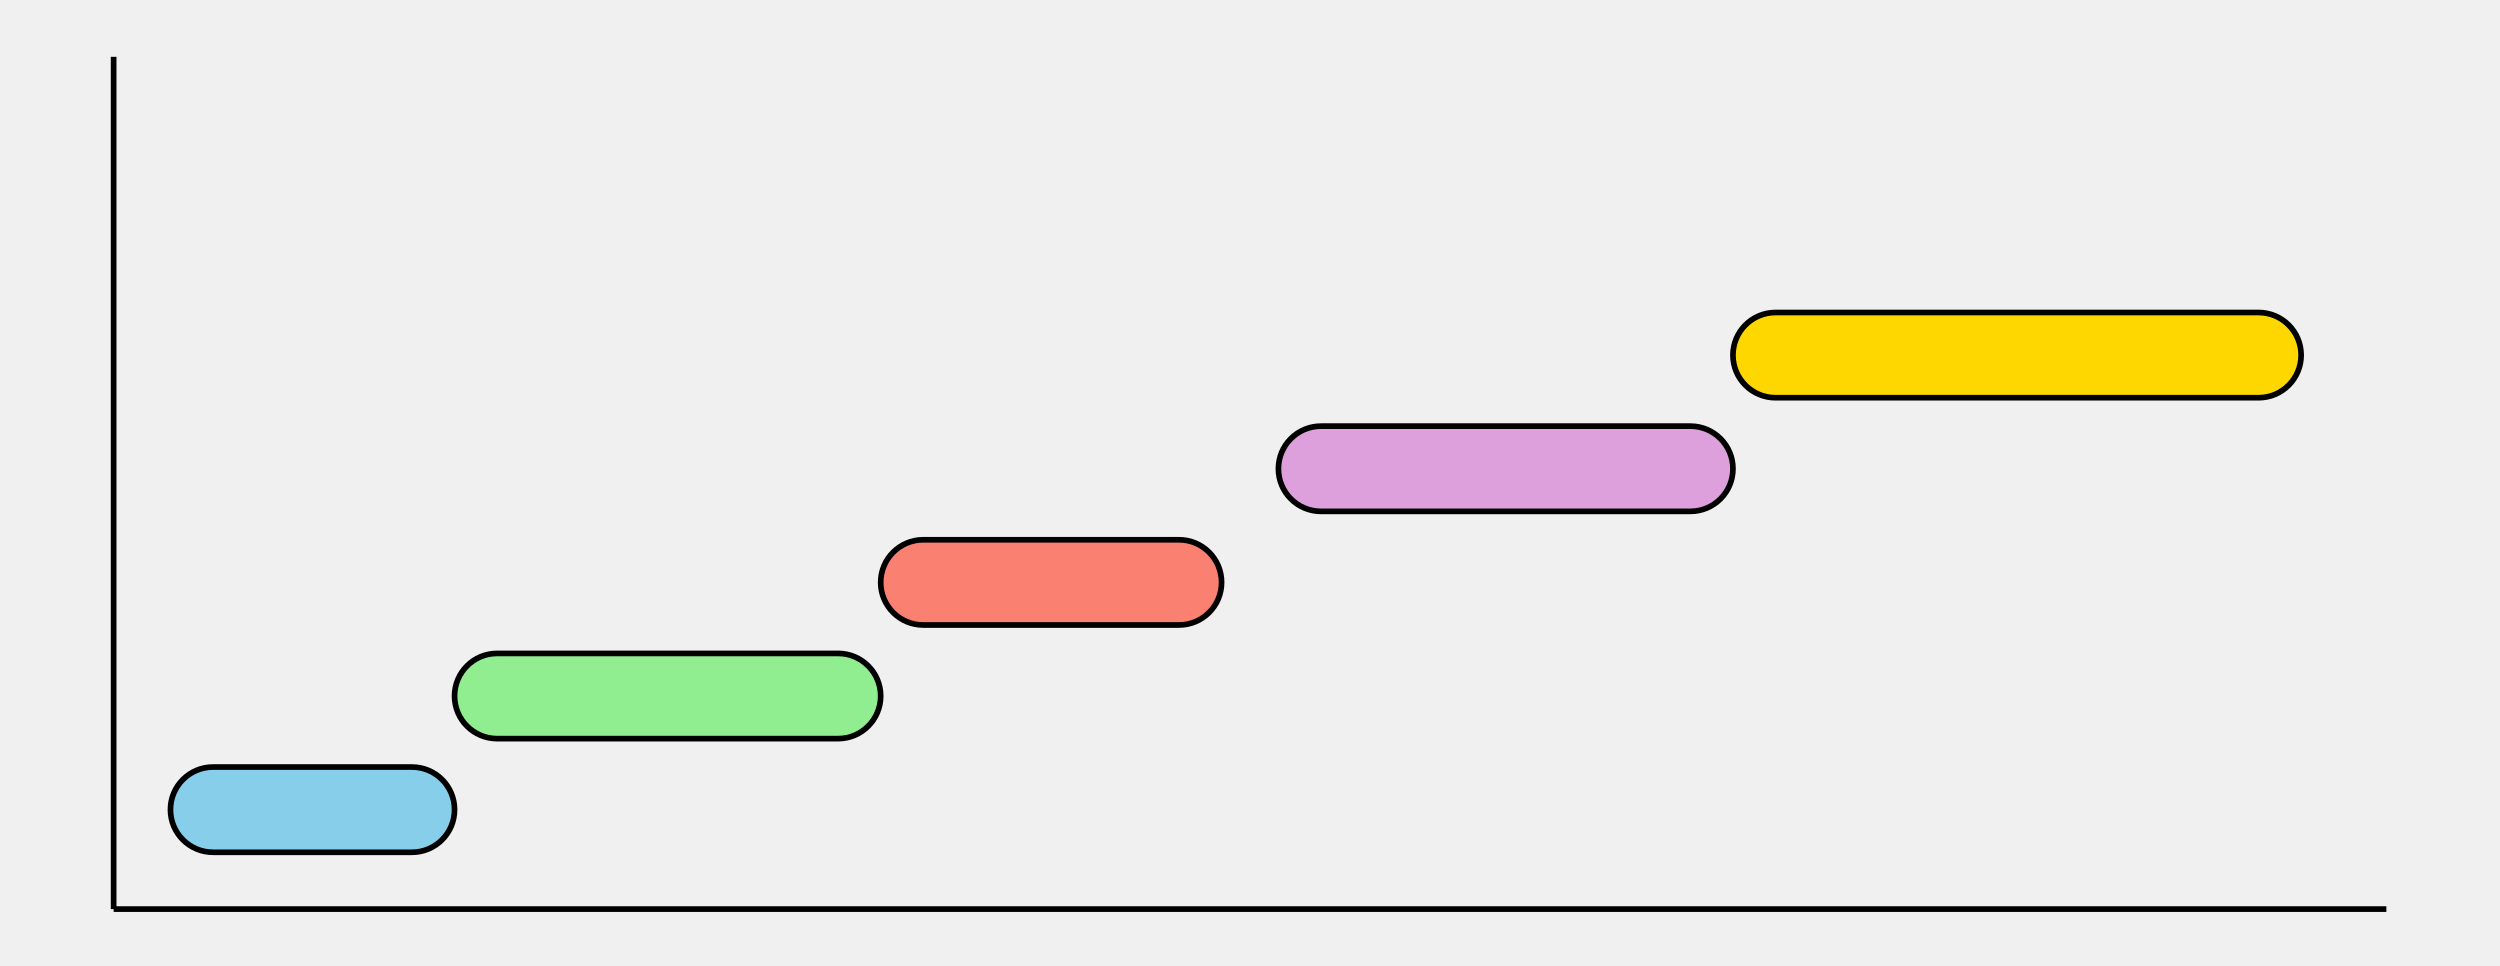
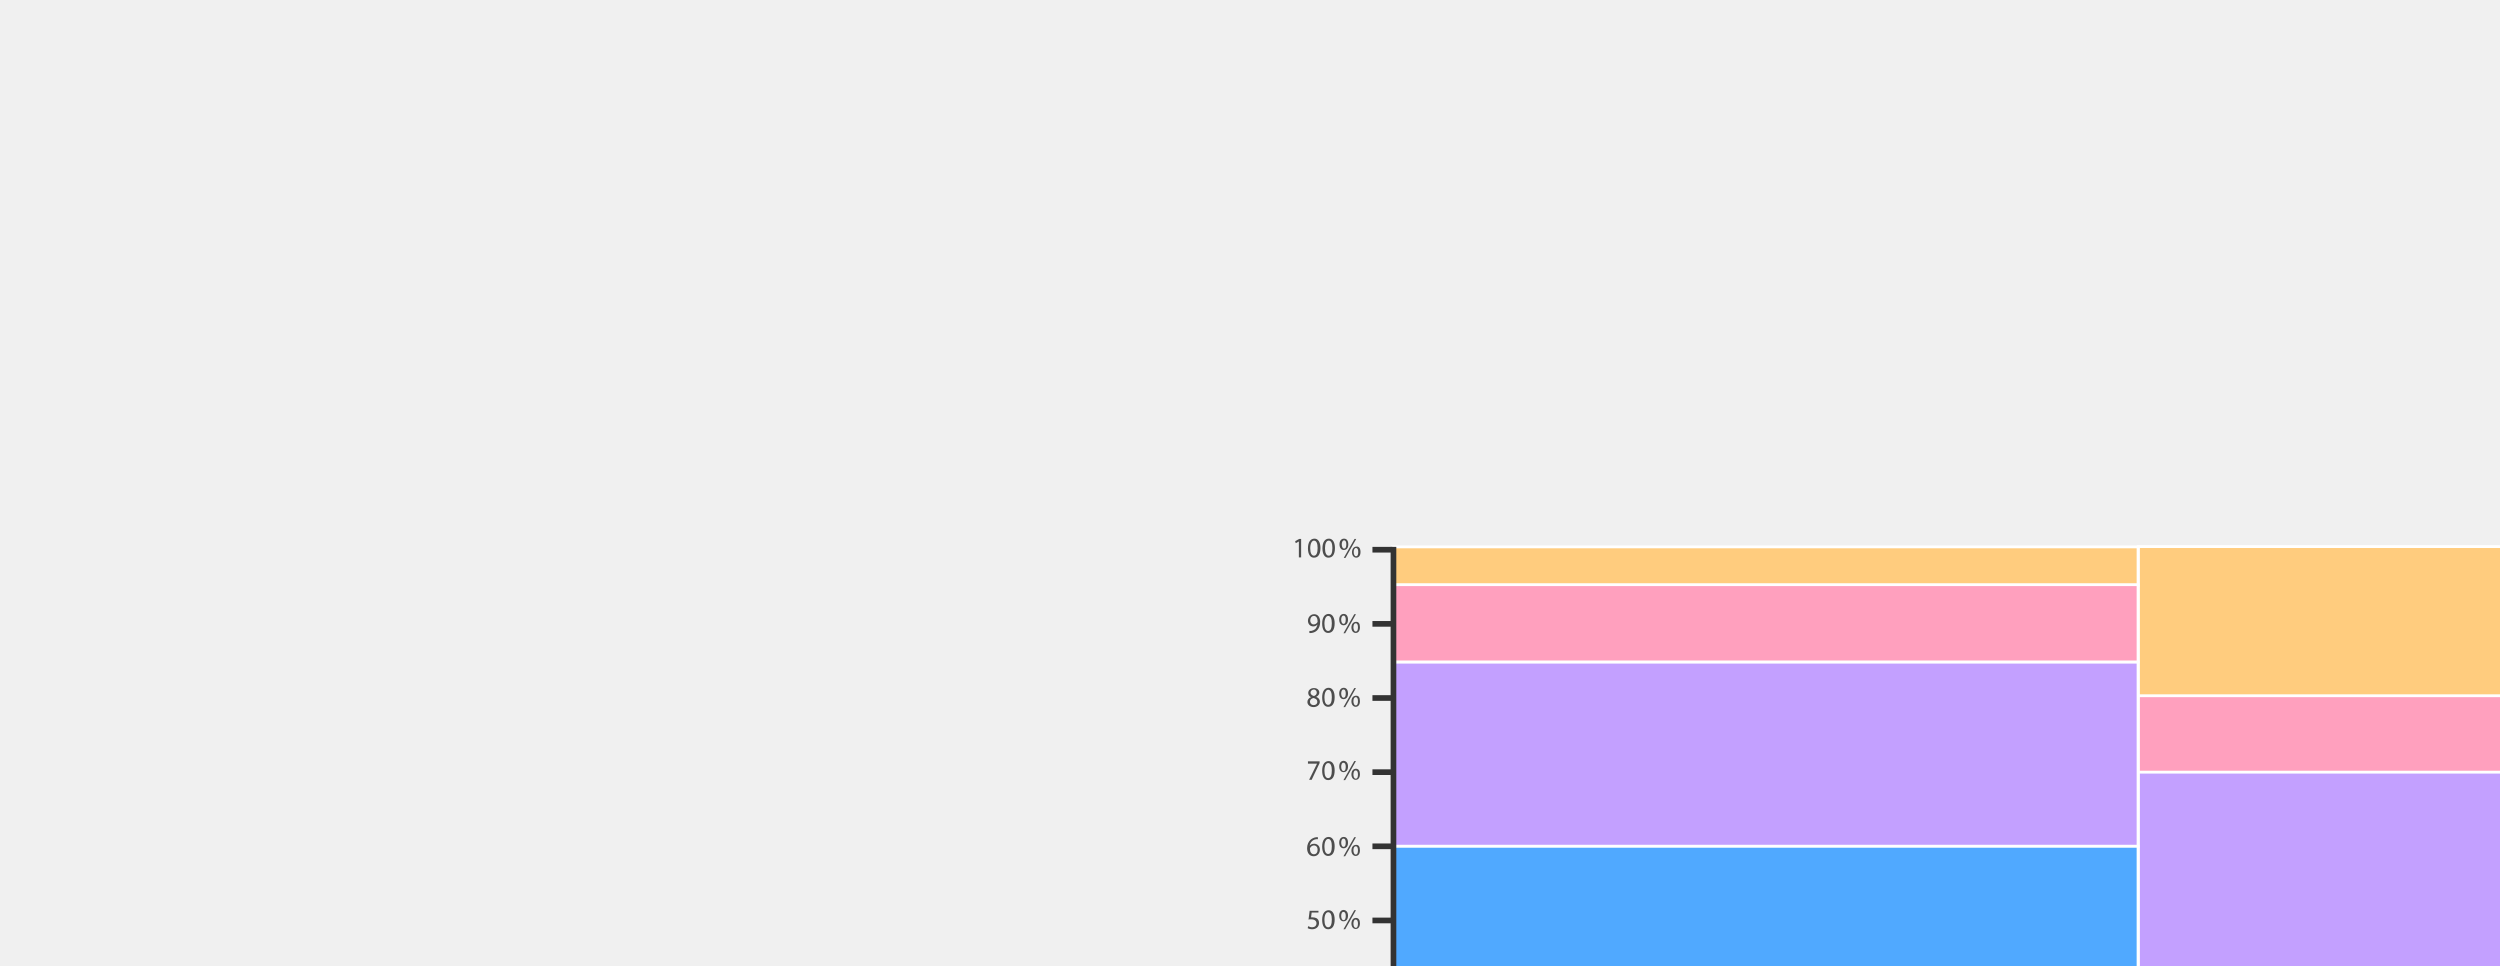
<svg xmlns="http://www.w3.org/2000/svg" width="880" height="340" viewBox="-440,-170,880,340" style="max-width: 100%; height: auto; font: 10px sans-serif;">
-   <line x1="-400" y1="150" x2="400" y2="150" stroke="black" stroke-width="2" id="line_1" />
-   <line x1="-400" y1="150" x2="-400" y2="-150" stroke="black" stroke-width="2" id="line" />
-   <rect x="-380" y="100" width="100" height="30" fill="skyblue" rx="15" ry="15" id="rect_9" />
-   <rect x="-280" y="60" width="150" height="30" fill="lightgreen" rx="15" ry="15" id="rect_8" />
-   <rect x="-130" y="20" width="120" height="30" fill="salmon" rx="15" ry="15" id="rect_7" />
-   <rect x="10" y="-20" width="160" height="30" fill="plum" rx="15" ry="15" id="rect_6" />
-   <rect x="170" y="-60" width="200" height="30" fill="gold" rx="15" ry="15" id="rect_5" />
-   <rect x="-380" y="100" width="100" height="30" fill="none" stroke="black" stroke-width="2" rx="15" ry="15" id="rect_4" />
-   <rect x="-280" y="60" width="150" height="30" fill="none" stroke="black" stroke-width="2" rx="15" ry="15" id="rect_3" />
-   <rect x="-130" y="20" width="120" height="30" fill="none" stroke="black" stroke-width="2" rx="15" ry="15" id="rect_2" />
-   <rect x="10" y="-20" width="160" height="30" fill="none" stroke="black" stroke-width="2" rx="15" ry="15" id="rect_1" />
-   <rect x="170" y="-60" width="200" height="30" fill="none" stroke="black" stroke-width="2" rx="15" ry="15" id="rect" />
+   <g id="Layer_2">
+     <rect x="509.6" y="22.5" width="131.3" height="53.3" style="fill:#FFCC7E;stroke:#FFFFFF;" />
+     <rect x="640.9" y="22.5" width="66.6" height="67.3" style="fill:#FFCC7E;stroke:#FFFFFF;" />
+     <rect x="312.7" y="49.6" width="196.9" height="52.5" style="fill:#FFA0BE;stroke:#FFFFFF;" />
+     <rect x="312.7" y="22.4" width="196.9" height="52.5" style="fill:#FFCC7E;stroke:#FFFFFF;" />
+     <rect x="640.9" y="154" width="66.6" height="78.3" style="fill:#C3A0FF;stroke:#FFFFFF;" />
+     <rect x="640.9" y="88.5" width="66.6" height="65.5" style="fill:#FFA0BE;stroke:#FFFFFF;" />
+     <rect x="50.1" y="22.5" width="262.5" height="13.6" style="fill:#FFCC7E;stroke:#FFFFFF;" />
+     <rect x="509.6" y="127.9" width="131.3" height="78.3" style="fill:#C3A0FF;stroke:#FFFFFF;" />
+     <rect x="509.6" y="75.7" width="131.3" height="52.2" style="fill:#FFA0BE;stroke:#FFFFFF;" />
+     <rect x="312.7" y="101.8" width="196.9" height="78.3" style="fill:#C3A0FF;stroke:#FFFFFF;" />
+     <rect x="50.1" y="63" width="262.5" height="64.9" style="fill:#C3A0FF;stroke:#FFFFFF;" />
+     <rect x="50.1" y="35.8" width="262.5" height="27.2" style="fill:#FFA0BE;stroke:#FFFFFF;" />
+     <rect x="640" y="232.3" width="67.5" height="52.2" style="fill:#50A9FF;stroke:#FFFFFF;" />
+     <rect x="312.7" y="180.1" width="196.9" height="104.4" style="fill:#50A9FF;stroke:#FFFFFF;" />
+     <rect x="509.6" y="206.2" width="131.3" height="78.3" style="fill:#50A9FF;stroke:#FFFFFF;" />
+     <rect x="50.1" y="127.9" width="262.5" height="156.6" style="fill:#50A9FF;stroke:#FFFFFF;" />
+   </g>
+   <g id="Layer_1">
+     <polyline points="707.5,284.5 50.5,284.5 50.5,22.5  " style="fill:none;stroke:#333333;stroke-width:2;" />
+     <line x1="50.1" y1="284.5" x2="50.1" y2="291.5" style="fill:none;stroke:#333333;stroke-width:2;" />
+     <line x1="50.1" y1="284.5" x2="43.1" y2="284.5" style="fill:none;stroke:#333333;stroke-width:2;" />
+     <line x1="50.1" y1="258.4" x2="43.1" y2="258.4" style="fill:none;stroke:#333333;stroke-width:2;" />
+     <line x1="50.1" y1="232.3" x2="43.1" y2="232.3" style="fill:none;stroke:#333333;stroke-width:2;" />
+     <line x1="50.1" y1="206.2" x2="43.1" y2="206.2" style="fill:none;stroke:#333333;stroke-width:2;" />
+     <line x1="50.1" y1="180.1" x2="43.1" y2="180.1" style="fill:none;stroke:#333333;stroke-width:2;" />
+     <line x1="50.1" y1="154" x2="43.1" y2="154" style="fill:none;stroke:#333333;stroke-width:2;" />
+     <line x1="50.1" y1="127.9" x2="43.1" y2="127.9" style="fill:none;stroke:#333333;stroke-width:2;" />
+     <line x1="50.1" y1="101.8" x2="43.1" y2="101.8" style="fill:none;stroke:#333333;stroke-width:2;" />
+     <line x1="50.1" y1="75.7" x2="43.1" y2="75.7" style="fill:none;stroke:#333333;stroke-width:2;" />
+     <line x1="50.1" y1="49.6" x2="43.1" y2="49.6" style="fill:none;stroke:#333333;stroke-width:2;" />
+     <line x1="50.1" y1="23.5" x2="43.1" y2="23.5" style="fill:none;stroke:#333333;stroke-width:2;" />
+     <line x1="115.8" y1="284.5" x2="115.8" y2="291.5" style="fill:none;stroke:#333333;stroke-width:2;" />
+     <line x1="181.4" y1="284.5" x2="181.4" y2="291.5" style="fill:none;stroke:#333333;stroke-width:2;" />
+     <line x1="247" y1="284.5" x2="247" y2="291.5" style="fill:none;stroke:#333333;stroke-width:2;" />
+     <line x1="312.7" y1="284.5" x2="312.7" y2="291.5" style="fill:none;stroke:#333333;stroke-width:2;" />
+     <line x1="378.3" y1="284.5" x2="378.3" y2="291.5" style="fill:none;stroke:#333333;stroke-width:2;" />
+     <line x1="444" y1="284.5" x2="444" y2="291.5" style="fill:none;stroke:#333333;stroke-width:2;" />
+     <line x1="509.6" y1="284.5" x2="509.6" y2="291.5" style="fill:none;stroke:#333333;stroke-width:2;" />
+     <line x1="575.2" y1="284.5" x2="575.2" y2="291.5" style="fill:none;stroke:#333333;stroke-width:2;" />
+     <line x1="640.9" y1="284.5" x2="640.9" y2="291.5" style="fill:none;stroke:#333333;stroke-width:2;" />
+     <line x1="706.5" y1="284.5" x2="706.5" y2="291.5" style="fill:none;stroke:#333333;stroke-width:2;" />
+     <g>
+       <path d="M47.9,298.7c0,2.2-0.8,3.4-2.3,3.4c-1.3,0-2.1-1.2-2.1-3.3c0-2.2,0.9-3.4,2.3-3.4    C47.1,295.4,47.9,296.6,47.9,298.7z M44.4,298.8c0,1.7,0.5,2.6,1.3,2.6c0.9,0,1.3-1,1.3-2.7c0-1.6-0.4-2.6-1.3-2.6    C44.9,296.1,44.4,297,44.4,298.8z" style="fill:#4D4D4D;" />
+       <path d="M52.6,297.3c0,1.4-0.7,2-1.6,2c-0.8,0-1.5-0.7-1.5-2c0-1.3,0.7-2,1.6-2C52,295.4,52.6,296.1,52.6,297.3z     M50.3,297.4c0,0.8,0.3,1.5,0.8,1.5c0.6,0,0.8-0.6,0.8-1.5c0-0.8-0.2-1.4-0.8-1.4C50.5,295.9,50.3,296.6,50.3,297.4z M51,302.1    l3.8-6.7h0.6l-3.8,6.7H51z M56.9,300c0,1.4-0.7,2-1.5,2c-0.8,0-1.5-0.7-1.5-1.9c0-1.3,0.7-2,1.6-2C56.3,298.1,56.9,298.8,56.9,300    z M54.5,300.1c0,0.8,0.3,1.5,0.8,1.5c0.6,0,0.8-0.6,0.8-1.5c0-0.8-0.2-1.4-0.8-1.4C54.8,298.6,54.5,299.3,54.5,300.1z" style="fill:#4D4D4D;" />
+     </g>
+     <g>
+       <path d="M30.7,284.7c0,2.2-0.8,3.4-2.3,3.4c-1.3,0-2.1-1.2-2.1-3.3c0-2.2,0.9-3.4,2.3-3.4    C29.9,281.4,30.7,282.6,30.7,284.7z M27.2,284.8c0,1.7,0.5,2.6,1.3,2.6c0.9,0,1.3-1,1.3-2.7c0-1.6-0.4-2.6-1.3-2.6    C27.8,282.1,27.2,283,27.2,284.8z" style="fill:#4D4D4D;" />
+       <path d="M35.5,283.3c0,1.4-0.7,2-1.6,2c-0.8,0-1.5-0.7-1.5-2c0-1.3,0.7-2,1.6-2C34.9,281.4,35.5,282.1,35.5,283.3z     M33.1,283.4c0,0.8,0.3,1.5,0.8,1.5c0.6,0,0.8-0.6,0.8-1.5c0-0.8-0.2-1.4-0.8-1.4C33.4,281.9,33.1,282.6,33.1,283.4z M33.8,288.1    l3.8-6.7h0.6l-3.8,6.7H33.8z M39.7,286c0,1.4-0.7,2-1.5,2c-0.8,0-1.5-0.7-1.5-1.9c0-1.3,0.7-2,1.6-2    C39.1,284.1,39.7,284.8,39.7,286z M37.3,286.1c0,0.8,0.3,1.5,0.8,1.5c0.6,0,0.8-0.6,0.8-1.5c0-0.8-0.2-1.4-0.8-1.4    C37.6,284.6,37.3,285.3,37.3,286.1z" style="fill:#4D4D4D;" />
+     </g>
+     <g>
+       <path d="M108,296.3L108,296.3l-1.1,0.6l-0.2-0.7l1.4-0.8h0.7v6.5H108V296.3z" style="fill:#4D4D4D;" />
+       <path d="M115.5,298.7c0,2.2-0.8,3.4-2.3,3.4c-1.3,0-2.1-1.2-2.1-3.3c0-2.2,0.9-3.4,2.3-3.4    C114.8,295.4,115.5,296.6,115.5,298.7z M112,298.8c0,1.7,0.5,2.6,1.3,2.6c0.9,0,1.3-1,1.3-2.7c0-1.6-0.4-2.6-1.3-2.6    C112.6,296.1,112,297,112,298.8z" style="fill:#4D4D4D;" />
+       <path d="M120.3,297.3c0,1.4-0.7,2-1.6,2c-0.8,0-1.5-0.7-1.5-2c0-1.3,0.7-2,1.6-2C119.7,295.4,120.3,296.1,120.3,297.3    z M117.9,297.4c0,0.8,0.3,1.5,0.8,1.5c0.6,0,0.8-0.6,0.8-1.5c0-0.8-0.2-1.4-0.8-1.4C118.2,295.9,117.9,296.6,117.9,297.4z     M118.7,302.1l3.8-6.7h0.6l-3.8,6.7H118.7z M124.5,300c0,1.4-0.7,2-1.5,2c-0.8,0-1.5-0.7-1.5-1.9c0-1.3,0.7-2,1.6-2    C123.9,298.1,124.5,298.8,124.5,300z M122.1,300.1c0,0.8,0.3,1.5,0.8,1.5c0.6,0,0.8-0.6,0.8-1.5c0-0.8-0.2-1.4-0.8-1.4    C122.4,298.6,122.1,299.3,122.1,300.1z" style="fill:#4D4D4D;" />
+     </g>
+     <g>
+       <path d="M22.2,255.8L22.2,255.8l-1.1,0.6l-0.2-0.7l1.4-0.8h0.7v6.5h-0.8V255.8z" style="fill:#4D4D4D;" />
+       <path d="M29.8,258.2c0,2.2-0.8,3.4-2.3,3.4c-1.3,0-2.1-1.2-2.1-3.3c0-2.2,0.9-3.4,2.3-3.4    C29,254.9,29.8,256.1,29.8,258.2z M26.2,258.3c0,1.7,0.5,2.6,1.3,2.6c0.9,0,1.3-1,1.3-2.7c0-1.6-0.4-2.6-1.3-2.6    C26.8,255.6,26.2,256.5,26.2,258.3z" style="fill:#4D4D4D;" />
+       <path d="M34.5,256.8c0,1.4-0.7,2-1.6,2c-0.8,0-1.5-0.7-1.5-2c0-1.3,0.7-2,1.6-2C33.9,254.9,34.5,255.6,34.5,256.8z     M32.1,256.9c0,0.8,0.3,1.5,0.8,1.5c0.6,0,0.8-0.6,0.8-1.5c0-0.8-0.2-1.4-0.8-1.4C32.4,255.4,32.1,256.1,32.1,256.9z M32.9,261.6    l3.8-6.7h0.6l-3.8,6.7H32.9z M38.7,259.5c0,1.4-0.7,2-1.5,2c-0.8,0-1.5-0.7-1.5-1.9c0-1.3,0.7-2,1.6-2    C38.2,257.6,38.7,258.3,38.7,259.5z M36.4,259.6c0,0.8,0.3,1.5,0.8,1.5c0.6,0,0.8-0.6,0.8-1.5c0-0.8-0.2-1.4-0.8-1.4    C36.7,258.1,36.4,258.8,36.4,259.6z" style="fill:#4D4D4D;" />
+     </g>
+     <g>
+       <path d="M20.3,234.5V234l0.7-0.7c1.7-1.6,2.4-2.4,2.4-3.4c0-0.7-0.3-1.3-1.3-1.3c-0.6,0-1.1,0.3-1.4,0.5l-0.3-0.6    c0.4-0.4,1.1-0.7,1.8-0.7c1.4,0,2,1,2,1.9c0,1.2-0.9,2.2-2.2,3.5l-0.5,0.5v0h2.9v0.7H20.3z" style="fill:#4D4D4D;" />
+       <path d="M29.8,231.2c0,2.2-0.8,3.4-2.3,3.4c-1.3,0-2.1-1.2-2.1-3.3c0-2.2,0.9-3.4,2.3-3.4    C29,227.9,29.8,229.1,29.8,231.2z M26.2,231.3c0,1.7,0.5,2.6,1.3,2.6c0.9,0,1.3-1,1.3-2.7c0-1.6-0.4-2.6-1.3-2.6    C26.8,228.6,26.2,229.5,26.2,231.3z" style="fill:#4D4D4D;" />
+       <path d="M34.5,229.8c0,1.4-0.7,2-1.6,2c-0.8,0-1.5-0.7-1.5-2c0-1.3,0.7-2,1.6-2C33.9,227.9,34.5,228.6,34.5,229.8z     M32.1,229.9c0,0.8,0.3,1.5,0.8,1.5c0.6,0,0.8-0.6,0.8-1.5c0-0.8-0.2-1.4-0.8-1.4C32.4,228.4,32.1,229.1,32.1,229.9z M32.9,234.6    l3.8-6.7h0.6l-3.8,6.7H32.9z M38.7,232.5c0,1.4-0.7,2-1.5,2c-0.8,0-1.5-0.7-1.5-1.9c0-1.3,0.7-2,1.6-2    C38.2,230.6,38.7,231.3,38.7,232.5z M36.4,232.6c0,0.8,0.3,1.5,0.8,1.5c0.6,0,0.8-0.6,0.8-1.5c0-0.8-0.2-1.4-0.8-1.4    C36.7,231.1,36.4,231.8,36.4,232.6z" style="fill:#4D4D4D;" />
+     </g>
+     <g>
+       <path d="M20.5,208.2c0.2,0.2,0.8,0.4,1.4,0.4c1.1,0,1.5-0.7,1.5-1.3c0-0.9-0.8-1.3-1.7-1.3h-0.5v-0.7h0.5    c0.6,0,1.4-0.3,1.4-1.1c0-0.5-0.3-1-1.1-1c-0.5,0-1,0.2-1.3,0.4l-0.2-0.6c0.3-0.2,1-0.5,1.7-0.5c1.3,0,1.9,0.8,1.9,1.5    c0,0.7-0.4,1.2-1.2,1.5v0c0.8,0.2,1.4,0.8,1.4,1.7c0,1-0.8,1.9-2.4,1.9c-0.7,0-1.4-0.2-1.7-0.4L20.5,208.2z" style="fill:#4D4D4D;" />
+       <path d="M29.8,205.9c0,2.2-0.8,3.4-2.3,3.4c-1.3,0-2.1-1.2-2.1-3.3c0-2.2,0.9-3.4,2.3-3.4    C29,202.6,29.8,203.9,29.8,205.9z M26.2,206c0,1.7,0.5,2.6,1.3,2.6c0.9,0,1.3-1,1.3-2.7c0-1.6-0.4-2.6-1.3-2.6    C26.8,203.3,26.2,204.3,26.2,206z" style="fill:#4D4D4D;" />
+       <path d="M34.5,204.6c0,1.4-0.7,2-1.6,2c-0.8,0-1.5-0.7-1.5-2c0-1.3,0.7-2,1.6-2C33.9,202.6,34.5,203.3,34.5,204.6z     M32.1,204.6c0,0.8,0.3,1.5,0.8,1.5c0.6,0,0.8-0.6,0.8-1.5c0-0.8-0.2-1.4-0.8-1.4C32.4,203.2,32.1,203.8,32.1,204.6z M32.9,209.4    l3.8-6.7h0.6l-3.8,6.7H32.9z M38.7,207.3c0,1.4-0.7,2-1.5,2c-0.8,0-1.5-0.7-1.5-1.9c0-1.3,0.7-2,1.6-2    C38.2,205.3,38.7,206,38.7,207.3z M36.4,207.3c0,0.8,0.3,1.5,0.8,1.5c0.6,0,0.8-0.6,0.8-1.5c0-0.8-0.2-1.4-0.8-1.4    C36.7,205.9,36.4,206.5,36.4,207.3z" style="fill:#4D4D4D;" />
+     </g>
+     <g>
+       <path d="M23,183.5v-1.8h-3v-0.6l2.9-4.1h0.9v4h0.9v0.7h-0.9v1.8H23z M23,181v-2.2c0-0.3,0-0.7,0-1h0    c-0.2,0.4-0.4,0.7-0.5,1l-1.6,2.2v0H23z" style="fill:#4D4D4D;" />
+       <path d="M29.8,180.2c0,2.2-0.8,3.4-2.3,3.4c-1.3,0-2.1-1.2-2.1-3.3c0-2.2,0.9-3.4,2.3-3.4    C29,176.9,29.8,178.1,29.8,180.2z M26.2,180.3c0,1.7,0.5,2.6,1.3,2.6c0.9,0,1.3-1,1.3-2.7c0-1.6-0.4-2.6-1.3-2.6    C26.8,177.6,26.2,178.5,26.2,180.3z" style="fill:#4D4D4D;" />
+       <path d="M34.5,178.8c0,1.4-0.7,2-1.6,2c-0.8,0-1.5-0.7-1.5-2c0-1.3,0.7-2,1.6-2C33.9,176.9,34.5,177.6,34.5,178.8z     M32.1,178.9c0,0.8,0.3,1.5,0.8,1.5c0.6,0,0.8-0.6,0.8-1.5c0-0.8-0.2-1.4-0.8-1.4C32.4,177.4,32.1,178.1,32.1,178.9z M32.9,183.6    l3.8-6.7h0.6l-3.8,6.7H32.9z M38.7,181.5c0,1.4-0.7,2-1.5,2c-0.8,0-1.5-0.7-1.5-1.9c0-1.3,0.7-2,1.6-2    C38.2,179.6,38.7,180.3,38.7,181.5z M36.4,181.6c0,0.8,0.3,1.5,0.8,1.5c0.6,0,0.8-0.6,0.8-1.5c0-0.8-0.2-1.4-0.8-1.4    C36.7,180.1,36.4,180.8,36.4,181.6z" style="fill:#4D4D4D;" />
+     </g>
+     <g>
+       <path d="M24.2,151.2h-2.5l-0.2,1.7c0.1,0,0.3,0,0.5,0c0.5,0,1,0.1,1.4,0.3c0.5,0.3,0.9,0.8,0.9,1.7    c0,1.3-1,2.2-2.4,2.2c-0.7,0-1.3-0.2-1.6-0.4l0.2-0.7c0.3,0.2,0.8,0.4,1.4,0.4c0.8,0,1.5-0.5,1.5-1.4c0-0.8-0.6-1.4-1.9-1.4    c-0.4,0-0.7,0-0.9,0.1l0.4-3.1h3.1V151.2z" style="fill:#4D4D4D;" />
+       <path d="M29.8,153.7c0,2.2-0.8,3.4-2.3,3.4c-1.3,0-2.1-1.2-2.1-3.3c0-2.2,0.9-3.4,2.3-3.4    C29,150.4,29.8,151.6,29.8,153.7z M26.2,153.8c0,1.7,0.5,2.6,1.3,2.6c0.9,0,1.3-1,1.3-2.7c0-1.6-0.4-2.6-1.3-2.6    C26.8,151.1,26.2,152,26.2,153.8z" style="fill:#4D4D4D;" />
+       <path d="M34.5,152.3c0,1.4-0.7,2-1.6,2c-0.8,0-1.5-0.7-1.5-2c0-1.3,0.7-2,1.6-2C33.9,150.4,34.5,151.1,34.5,152.3z     M32.1,152.4c0,0.8,0.3,1.5,0.8,1.5c0.6,0,0.8-0.6,0.8-1.5c0-0.8-0.2-1.4-0.8-1.4C32.4,150.9,32.1,151.6,32.1,152.4z M32.9,157.1    l3.8-6.7h0.6l-3.8,6.7H32.9z M38.7,155c0,1.4-0.7,2-1.5,2c-0.8,0-1.5-0.7-1.5-1.9c0-1.3,0.7-2,1.6-2    C38.2,153.1,38.7,153.8,38.7,155z M36.4,155.1c0,0.8,0.3,1.5,0.8,1.5c0.6,0,0.8-0.6,0.8-1.5c0-0.8-0.2-1.4-0.8-1.4    C36.7,153.6,36.4,154.3,36.4,155.1z" style="fill:#4D4D4D;" />
+     </g>
+     <g>
+       <path d="M24,125.4c-0.2,0-0.4,0-0.7,0c-1.4,0.2-2.1,1.2-2.3,2.3h0c0.3-0.4,0.8-0.7,1.6-0.7c1.1,0,2,0.8,2,2.1    c0,1.2-0.8,2.3-2.2,2.3c-1.4,0-2.3-1.1-2.3-2.8c0-1.3,0.5-2.3,1.1-2.9c0.5-0.5,1.3-0.9,2.1-1c0.3,0,0.5,0,0.6,0V125.4z     M23.8,129.1c0-0.9-0.5-1.5-1.3-1.5c-0.5,0-1,0.3-1.3,0.8c-0.1,0.1-0.1,0.2-0.1,0.4c0,1.1,0.5,1.9,1.4,1.9    C23.3,130.7,23.8,130.1,23.8,129.1z" style="fill:#4D4D4D;" />
+       <path d="M29.8,127.9c0,2.2-0.8,3.4-2.3,3.4c-1.3,0-2.1-1.2-2.1-3.3c0-2.2,0.9-3.4,2.3-3.4    C29,124.6,29.8,125.9,29.8,127.9z M26.2,128c0,1.7,0.5,2.6,1.3,2.6c0.9,0,1.3-1,1.3-2.7c0-1.6-0.4-2.6-1.3-2.6    C26.8,125.3,26.2,126.3,26.2,128z" style="fill:#4D4D4D;" />
+       <path d="M34.5,126.6c0,1.4-0.7,2-1.6,2c-0.8,0-1.5-0.7-1.5-2c0-1.3,0.7-2,1.6-2C33.9,124.6,34.5,125.3,34.5,126.6z     M32.1,126.6c0,0.8,0.3,1.5,0.8,1.5c0.6,0,0.8-0.6,0.8-1.5c0-0.8-0.2-1.4-0.8-1.4C32.4,125.2,32.1,125.8,32.1,126.6z M32.9,131.4    l3.8-6.7h0.6l-3.8,6.7H32.9z M38.7,129.3c0,1.4-0.7,2-1.5,2c-0.8,0-1.5-0.7-1.5-1.9c0-1.3,0.7-2,1.6-2    C38.2,127.3,38.7,128,38.7,129.3z M36.4,129.3c0,0.8,0.3,1.5,0.8,1.5c0.6,0,0.8-0.6,0.8-1.5c0-0.8-0.2-1.4-0.8-1.4    C36.7,127.9,36.4,128.5,36.4,129.3z" style="fill:#4D4D4D;" />
+     </g>
+     <g>
+       <path d="M24.5,98v0.6l-2.8,5.9h-0.9l2.8-5.7v0h-3.2V98H24.5z" style="fill:#4D4D4D;" />
+       <path d="M29.8,101.2c0,2.2-0.8,3.4-2.3,3.4c-1.3,0-2.1-1.2-2.1-3.3c0-2.2,0.9-3.4,2.3-3.4    C29,97.9,29.8,99.1,29.8,101.2z M26.2,101.3c0,1.7,0.5,2.6,1.3,2.6c0.9,0,1.3-1,1.3-2.7c0-1.6-0.4-2.6-1.3-2.6    C26.8,98.6,26.2,99.5,26.2,101.3z" style="fill:#4D4D4D;" />
+       <path d="M34.5,99.8c0,1.4-0.7,2-1.6,2c-0.8,0-1.5-0.7-1.5-2c0-1.3,0.7-2,1.6-2C33.9,97.9,34.5,98.6,34.5,99.8z     M32.1,99.9c0,0.8,0.3,1.5,0.8,1.5c0.6,0,0.8-0.6,0.8-1.5c0-0.8-0.2-1.4-0.8-1.4C32.4,98.4,32.1,99.1,32.1,99.9z M32.9,104.6    l3.8-6.7h0.6l-3.8,6.7H32.9z M38.7,102.5c0,1.4-0.7,2-1.5,2c-0.8,0-1.5-0.7-1.5-1.9c0-1.3,0.7-2,1.6-2    C38.2,100.6,38.7,101.3,38.7,102.5z M36.4,102.6c0,0.8,0.3,1.5,0.8,1.5c0.6,0,0.8-0.6,0.8-1.5c0-0.8-0.2-1.4-0.8-1.4    C36.7,101.1,36.4,101.8,36.4,102.6z" style="fill:#4D4D4D;" />
+     </g>
+     <g>
+       <path d="M20.2,77.1c0-0.8,0.5-1.4,1.3-1.7l0,0c-0.7-0.3-1-0.9-1-1.5c0-1,0.9-1.7,2-1.7c1.3,0,1.9,0.8,1.9,1.6    c0,0.5-0.3,1.1-1.1,1.5v0c0.8,0.3,1.3,0.9,1.3,1.7c0,1.1-1,1.9-2.2,1.9C21.1,78.9,20.2,78.1,20.2,77.1z M23.7,77.1    c0-0.8-0.5-1.2-1.4-1.4c-0.8,0.2-1.2,0.7-1.2,1.3c0,0.7,0.5,1.2,1.3,1.2C23.2,78.2,23.7,77.7,23.7,77.1z M21.3,73.8    c0,0.6,0.5,1,1.2,1.2c0.6-0.2,1-0.6,1-1.2c0-0.5-0.3-1.1-1.1-1.1C21.7,72.8,21.3,73.3,21.3,73.8z" style="fill:#4D4D4D;" />
+       <path d="M29.8,75.4c0,2.2-0.8,3.4-2.3,3.4c-1.3,0-2.1-1.2-2.1-3.3c0-2.2,0.9-3.4,2.3-3.4C29,72.1,29.8,73.4,29.8,75.4    z M26.2,75.5c0,1.7,0.5,2.6,1.3,2.6c0.9,0,1.3-1,1.3-2.7c0-1.6-0.4-2.6-1.3-2.6C26.8,72.8,26.2,73.8,26.2,75.5z" style="fill:#4D4D4D;" />
+       <path d="M34.5,74.1c0,1.4-0.7,2-1.6,2c-0.8,0-1.5-0.7-1.5-2c0-1.3,0.7-2,1.6-2C33.9,72.1,34.5,72.8,34.5,74.1z     M32.1,74.1c0,0.8,0.3,1.5,0.8,1.5c0.6,0,0.8-0.6,0.8-1.5c0-0.8-0.2-1.4-0.8-1.4C32.4,72.7,32.1,73.3,32.1,74.1z M32.9,78.9    l3.8-6.7h0.6l-3.8,6.7H32.9z M38.7,76.8c0,1.4-0.7,2-1.5,2c-0.8,0-1.5-0.7-1.5-1.9c0-1.3,0.7-2,1.6-2    C38.2,74.8,38.7,75.5,38.7,76.8z M36.4,76.8c0,0.8,0.3,1.5,0.8,1.5c0.6,0,0.8-0.6,0.8-1.5c0-0.8-0.2-1.4-0.8-1.4    C36.7,75.4,36.4,76,36.4,76.8z" style="fill:#4D4D4D;" />
+     </g>
+     <g>
+       <path d="M20.8,52.1c0.2,0,0.4,0,0.7,0c0.5-0.1,1-0.3,1.4-0.6c0.4-0.4,0.7-1,0.9-1.7h0c-0.4,0.4-0.9,0.7-1.5,0.7    c-1.2,0-1.9-0.9-1.9-2c0-1.2,0.9-2.3,2.2-2.3c1.3,0,2.1,1.1,2.1,2.7c0,1.4-0.5,2.4-1.1,3c-0.5,0.5-1.2,0.8-1.9,0.9    c-0.3,0-0.6,0.1-0.8,0V52.1z M21.2,48.4c0,0.8,0.5,1.4,1.2,1.4c0.6,0,1-0.3,1.3-0.7c0-0.1,0.1-0.2,0.1-0.3c0-1.1-0.4-2-1.3-2    C21.7,46.8,21.2,47.5,21.2,48.4z" style="fill:#4D4D4D;" />
+       <path d="M29.8,49.4c0,2.2-0.8,3.4-2.3,3.4c-1.3,0-2.1-1.2-2.1-3.3c0-2.2,0.9-3.4,2.3-3.4C29,46.1,29.8,47.4,29.8,49.4    z M26.2,49.5c0,1.7,0.5,2.6,1.3,2.6c0.9,0,1.3-1,1.3-2.7c0-1.6-0.4-2.6-1.3-2.6C26.8,46.8,26.2,47.8,26.2,49.5z" style="fill:#4D4D4D;" />
+       <path d="M34.5,48.1c0,1.4-0.7,2-1.6,2c-0.8,0-1.5-0.7-1.5-2c0-1.3,0.7-2,1.6-2C33.9,46.1,34.5,46.8,34.5,48.1z     M32.1,48.1c0,0.8,0.3,1.5,0.8,1.5c0.6,0,0.8-0.6,0.8-1.5c0-0.8-0.2-1.4-0.8-1.4C32.4,46.7,32.1,47.3,32.1,48.1z M32.9,52.9    l3.8-6.7h0.6l-3.8,6.7H32.9z M38.7,50.8c0,1.4-0.7,2-1.5,2c-0.8,0-1.5-0.7-1.5-1.9c0-1.3,0.7-2,1.6-2    C38.2,48.8,38.7,49.5,38.7,50.8z M36.4,50.8c0,0.8,0.3,1.5,0.8,1.5c0.6,0,0.8-0.6,0.8-1.5c0-0.8-0.2-1.4-0.8-1.4    C36.7,49.4,36.4,50,36.4,50.8z" style="fill:#4D4D4D;" />
+     </g>
+     <g>
+       <path d="M17.2,20.6L17.2,20.6l-1.1,0.6l-0.2-0.7l1.4-0.8h0.7v6.5h-0.8V20.6z" style="fill:#4D4D4D;" />
+       <path d="M24.8,22.9c0,2.2-0.8,3.4-2.3,3.4c-1.3,0-2.1-1.2-2.1-3.3c0-2.2,0.9-3.4,2.3-3.4C24,19.6,24.8,20.9,24.8,22.9    z M21.2,23c0,1.7,0.5,2.6,1.3,2.6c0.9,0,1.3-1,1.3-2.7c0-1.6-0.4-2.6-1.3-2.6C21.8,20.3,21.2,21.3,21.2,23z" style="fill:#4D4D4D;" />
+       <path d="M29.9,22.9c0,2.2-0.8,3.4-2.3,3.4c-1.3,0-2.1-1.2-2.1-3.3c0-2.2,0.9-3.4,2.3-3.4    C29.1,19.6,29.9,20.9,29.9,22.9z M26.4,23c0,1.7,0.5,2.6,1.3,2.6c0.9,0,1.3-1,1.3-2.7c0-1.6-0.4-2.6-1.3-2.6    C26.9,20.3,26.4,21.3,26.4,23z" style="fill:#4D4D4D;" />
+       <path d="M34.6,21.6c0,1.4-0.7,2-1.6,2c-0.8,0-1.5-0.7-1.5-2c0-1.3,0.7-2,1.6-2C34,19.6,34.6,20.3,34.6,21.6z     M32.3,21.6c0,0.8,0.3,1.5,0.8,1.5c0.6,0,0.8-0.6,0.8-1.5c0-0.8-0.2-1.4-0.8-1.4C32.6,20.2,32.3,20.8,32.3,21.6z M33,26.4l3.8-6.7    h0.6l-3.8,6.7H33z M38.9,24.3c0,1.4-0.7,2-1.5,2c-0.8,0-1.5-0.7-1.5-1.9c0-1.3,0.7-2,1.6-2C38.3,22.3,38.9,23,38.9,24.3z     M36.5,24.3c0,0.8,0.3,1.5,0.8,1.5c0.6,0,0.8-0.6,0.8-1.5c0-0.8-0.2-1.4-0.8-1.4C36.8,22.9,36.5,23.5,36.5,24.3z" style="fill:#4D4D4D;" />
+     </g>
+     <g>
+       <path d="M171.7,302v-0.5l0.7-0.7c1.7-1.6,2.4-2.4,2.4-3.4c0-0.7-0.3-1.3-1.3-1.3c-0.6,0-1.1,0.3-1.4,0.5l-0.3-0.6    c0.4-0.4,1.1-0.7,1.8-0.7c1.4,0,2,1,2,1.9c0,1.2-0.9,2.2-2.2,3.5l-0.5,0.5v0h2.9v0.7H171.7z" style="fill:#4D4D4D;" />
+       <path d="M181.2,298.7c0,2.2-0.8,3.4-2.3,3.4c-1.3,0-2.1-1.2-2.1-3.3c0-2.2,0.9-3.4,2.3-3.4    C180.4,295.4,181.2,296.6,181.2,298.7z M177.7,298.8c0,1.7,0.5,2.6,1.3,2.6c0.9,0,1.3-1,1.3-2.7c0-1.6-0.4-2.6-1.3-2.6    C178.2,296.1,177.7,297,177.7,298.8z" style="fill:#4D4D4D;" />
+       <path d="M185.9,297.3c0,1.4-0.7,2-1.6,2c-0.8,0-1.5-0.7-1.5-2c0-1.3,0.7-2,1.6-2C185.3,295.4,185.9,296.1,185.9,297.3    z M183.6,297.4c0,0.8,0.3,1.5,0.8,1.5c0.6,0,0.8-0.6,0.8-1.5c0-0.8-0.2-1.4-0.8-1.4C183.8,295.9,183.6,296.6,183.6,297.4z     M184.3,302.1l3.8-6.7h0.6l-3.8,6.7H184.3z M190.2,300c0,1.4-0.7,2-1.5,2c-0.8,0-1.5-0.7-1.5-1.9c0-1.3,0.7-2,1.6-2    C189.6,298.1,190.2,298.8,190.2,300z M187.8,300.1c0,0.8,0.3,1.5,0.8,1.5c0.6,0,0.8-0.6,0.8-1.5c0-0.8-0.2-1.4-0.8-1.4    C188.1,298.6,187.8,299.3,187.8,300.1z" style="fill:#4D4D4D;" />
+     </g>
+     <g>
+       <path d="M238.6,301c0.2,0.2,0.8,0.4,1.4,0.4c1.1,0,1.5-0.7,1.5-1.3c0-0.9-0.8-1.3-1.7-1.3h-0.5v-0.7h0.5    c0.6,0,1.4-0.3,1.4-1.1c0-0.5-0.3-1-1.1-1c-0.5,0-1,0.2-1.3,0.4l-0.2-0.6c0.3-0.2,1-0.5,1.7-0.5c1.3,0,1.9,0.8,1.9,1.5    c0,0.7-0.4,1.2-1.2,1.5v0c0.8,0.2,1.4,0.8,1.4,1.7c0,1-0.8,1.9-2.4,1.9c-0.7,0-1.4-0.2-1.7-0.4L238.6,301z" style="fill:#4D4D4D;" />
+       <path d="M247.8,298.7c0,2.2-0.8,3.4-2.3,3.4c-1.3,0-2.1-1.2-2.1-3.3c0-2.2,0.9-3.4,2.3-3.4    C247.1,295.4,247.8,296.6,247.8,298.7z M244.3,298.8c0,1.7,0.5,2.6,1.3,2.6c0.9,0,1.3-1,1.3-2.7c0-1.6-0.4-2.6-1.3-2.6    C244.9,296.1,244.3,297,244.3,298.8z" style="fill:#4D4D4D;" />
+       <path d="M252.6,297.3c0,1.4-0.7,2-1.6,2c-0.8,0-1.5-0.7-1.5-2c0-1.3,0.7-2,1.6-2C252,295.4,252.6,296.1,252.6,297.3z     M250.2,297.4c0,0.8,0.3,1.5,0.8,1.5c0.6,0,0.8-0.6,0.8-1.5c0-0.8-0.2-1.4-0.8-1.4C250.5,295.9,250.2,296.6,250.2,297.4z     M251,302.1l3.8-6.7h0.6l-3.8,6.7H251z M256.8,300c0,1.4-0.7,2-1.5,2c-0.8,0-1.5-0.7-1.5-1.9c0-1.3,0.7-2,1.6-2    C256.2,298.1,256.8,298.8,256.8,300z M254.4,300.1c0,0.8,0.3,1.5,0.8,1.5c0.6,0,0.8-0.6,0.8-1.5c0-0.8-0.2-1.4-0.8-1.4    C254.7,298.6,254.4,299.3,254.4,300.1z" style="fill:#4D4D4D;" />
+     </g>
+     <g>
+       <path d="M306.8,302v-1.8h-3v-0.6l2.9-4.1h0.9v4h0.9v0.7h-0.9v1.8H306.8z M306.8,299.5v-2.2c0-0.3,0-0.7,0-1h0    c-0.2,0.4-0.4,0.7-0.5,1l-1.6,2.2v0H306.8z" style="fill:#4D4D4D;" />
+       <path d="M313.5,298.7c0,2.2-0.8,3.4-2.3,3.4c-1.3,0-2.1-1.2-2.1-3.3c0-2.2,0.9-3.4,2.3-3.4    C312.7,295.4,313.5,296.6,313.5,298.7z M310,298.8c0,1.7,0.5,2.6,1.3,2.6c0.9,0,1.3-1,1.3-2.7c0-1.6-0.4-2.6-1.3-2.6    C310.5,296.1,310,297,310,298.8z" style="fill:#4D4D4D;" />
+       <path d="M318.2,297.3c0,1.4-0.7,2-1.6,2c-0.8,0-1.5-0.7-1.5-2c0-1.3,0.7-2,1.6-2C317.6,295.4,318.2,296.1,318.2,297.3    z M315.9,297.4c0,0.8,0.3,1.5,0.8,1.5c0.6,0,0.8-0.6,0.8-1.5c0-0.8-0.2-1.4-0.8-1.4C316.1,295.9,315.9,296.6,315.9,297.4z     M316.6,302.1l3.8-6.7h0.6l-3.8,6.7H316.6z M322.5,300c0,1.4-0.7,2-1.5,2c-0.8,0-1.5-0.7-1.5-1.9c0-1.3,0.7-2,1.6-2    C321.9,298.1,322.5,298.8,322.5,300z M320.1,300.1c0,0.8,0.3,1.5,0.8,1.5c0.6,0,0.8-0.6,0.8-1.5c0-0.8-0.2-1.4-0.8-1.4    C320.4,298.6,320.1,299.3,320.1,300.1z" style="fill:#4D4D4D;" />
+     </g>
+     <g>
+       <path d="M373.6,296.2h-2.5l-0.2,1.7c0.2,0,0.3,0,0.5,0c0.5,0,1,0.1,1.4,0.3c0.5,0.3,0.9,0.8,0.9,1.7    c0,1.3-1,2.2-2.4,2.2c-0.7,0-1.3-0.2-1.6-0.4l0.2-0.7c0.3,0.2,0.8,0.4,1.4,0.4c0.8,0,1.5-0.5,1.5-1.4c0-0.8-0.6-1.4-1.9-1.4    c-0.4,0-0.7,0-0.9,0.1l0.4-3.1h3.1V296.2z" style="fill:#4D4D4D;" />
+       <path d="M379.1,298.7c0,2.2-0.8,3.4-2.3,3.4c-1.3,0-2.1-1.2-2.1-3.3c0-2.2,0.9-3.4,2.3-3.4    C378.4,295.4,379.1,296.6,379.1,298.7z M375.6,298.8c0,1.7,0.5,2.6,1.3,2.6c0.9,0,1.3-1,1.3-2.7c0-1.6-0.4-2.6-1.3-2.6    C376.2,296.1,375.6,297,375.6,298.8z" style="fill:#4D4D4D;" />
+       <path d="M383.9,297.3c0,1.4-0.7,2-1.6,2c-0.8,0-1.5-0.7-1.5-2c0-1.3,0.7-2,1.6-2C383.3,295.4,383.9,296.1,383.9,297.3    z M381.5,297.4c0,0.8,0.3,1.5,0.8,1.5c0.6,0,0.8-0.6,0.8-1.5c0-0.8-0.2-1.4-0.8-1.4C381.8,295.9,381.5,296.6,381.5,297.4z     M382.3,302.1l3.8-6.7h0.6l-3.8,6.7H382.3z M388.1,300c0,1.4-0.7,2-1.5,2c-0.8,0-1.5-0.7-1.5-1.9c0-1.3,0.7-2,1.6-2    C387.5,298.1,388.1,298.8,388.1,300z M385.7,300.1c0,0.8,0.3,1.5,0.8,1.5c0.6,0,0.8-0.6,0.8-1.5c0-0.8-0.2-1.4-0.8-1.4    C386,298.6,385.7,299.3,385.7,300.1z" style="fill:#4D4D4D;" />
+     </g>
+     <g>
+       <path d="M438.1,296.1c-0.2,0-0.4,0-0.7,0c-1.4,0.2-2.1,1.2-2.3,2.3h0c0.3-0.4,0.8-0.7,1.6-0.7c1.1,0,2,0.8,2,2.1    c0,1.2-0.8,2.3-2.2,2.3c-1.4,0-2.3-1.1-2.3-2.8c0-1.3,0.5-2.3,1.1-2.9c0.5-0.5,1.3-0.9,2.1-1c0.3,0,0.5,0,0.6,0V296.1z     M437.8,299.9c0-0.9-0.5-1.5-1.3-1.5c-0.5,0-1,0.3-1.3,0.8c-0.1,0.1-0.1,0.2-0.1,0.4c0,1.1,0.5,1.9,1.4,1.9    C437.3,301.4,437.8,300.8,437.8,299.9z" style="fill:#4D4D4D;" />
+       <path d="M443.8,298.7c0,2.2-0.8,3.4-2.3,3.4c-1.3,0-2.1-1.2-2.1-3.3c0-2.2,0.9-3.4,2.3-3.4    C443,295.4,443.8,296.6,443.8,298.7z M440.3,298.8c0,1.7,0.5,2.6,1.3,2.6c0.9,0,1.3-1,1.3-2.7c0-1.6-0.4-2.6-1.3-2.6    C440.8,296.1,440.3,297,440.3,298.8z" style="fill:#4D4D4D;" />
+       <path d="M448.5,297.3c0,1.4-0.7,2-1.6,2c-0.8,0-1.5-0.7-1.5-2c0-1.3,0.7-2,1.6-2C447.9,295.4,448.5,296.1,448.5,297.3    z M446.2,297.4c0,0.8,0.3,1.5,0.8,1.5c0.6,0,0.8-0.6,0.8-1.5c0-0.8-0.2-1.4-0.8-1.4C446.4,295.9,446.2,296.6,446.2,297.4z     M446.9,302.1l3.8-6.7h0.6l-3.8,6.7H446.9z M452.8,300c0,1.4-0.7,2-1.5,2c-0.8,0-1.5-0.7-1.5-1.9c0-1.3,0.7-2,1.6-2    C452.2,298.1,452.8,298.8,452.8,300z M450.4,300.1c0,0.8,0.3,1.5,0.8,1.5c0.6,0,0.8-0.6,0.8-1.5c0-0.8-0.2-1.4-0.8-1.4    C450.7,298.6,450.4,299.3,450.4,300.1z" style="fill:#4D4D4D;" />
+     </g>
+     <g>
+       <path d="M504.2,295.5v0.6l-2.8,5.9h-0.9l2.8-5.7v0h-3.2v-0.7H504.2z" style="fill:#4D4D4D;" />
+       <path d="M509.4,298.7c0,2.2-0.8,3.4-2.3,3.4c-1.3,0-2.1-1.2-2.1-3.3c0-2.2,0.9-3.4,2.3-3.4    C508.7,295.4,509.4,296.6,509.4,298.7z M505.9,298.8c0,1.7,0.5,2.6,1.3,2.6c0.9,0,1.3-1,1.3-2.7c0-1.6-0.4-2.6-1.3-2.6    C506.5,296.1,505.9,297,505.9,298.8z" style="fill:#4D4D4D;" />
+       <path d="M514.2,297.3c0,1.4-0.7,2-1.6,2c-0.8,0-1.5-0.7-1.5-2c0-1.3,0.7-2,1.6-2C513.6,295.4,514.2,296.1,514.2,297.3    z M511.8,297.4c0,0.8,0.3,1.5,0.8,1.5c0.6,0,0.8-0.6,0.8-1.5c0-0.8-0.2-1.4-0.8-1.4C512.1,295.9,511.8,296.6,511.8,297.4z     M512.6,302.1l3.8-6.7h0.6l-3.8,6.7H512.6z M518.4,300c0,1.4-0.7,2-1.5,2c-0.8,0-1.5-0.7-1.5-1.9c0-1.3,0.7-2,1.6-2    C517.8,298.1,518.4,298.8,518.4,300z M516,300.1c0,0.8,0.3,1.5,0.8,1.5c0.6,0,0.8-0.6,0.8-1.5c0-0.8-0.2-1.4-0.8-1.4    C516.3,298.6,516,299.3,516,300.1z" style="fill:#4D4D4D;" />
+     </g>
+     <g>
+       <path d="M566.6,300.4c0-0.8,0.5-1.4,1.3-1.7l0,0c-0.7-0.3-1-0.9-1-1.5c0-1,0.9-1.7,2-1.7c1.3,0,1.9,0.8,1.9,1.6    c0,0.5-0.3,1.1-1.1,1.5v0c0.8,0.3,1.3,0.9,1.3,1.7c0,1.1-1,1.9-2.2,1.9C567.4,302.1,566.6,301.3,566.6,300.4z M570.1,300.3    c0-0.8-0.5-1.2-1.4-1.4c-0.8,0.2-1.2,0.7-1.2,1.3c0,0.7,0.5,1.2,1.3,1.2C569.6,301.5,570.1,301,570.1,300.3z M567.6,297.1    c0,0.6,0.5,1,1.2,1.2c0.6-0.2,1-0.6,1-1.2c0-0.5-0.3-1.1-1.1-1.1C568,296,567.6,296.5,567.6,297.1z" style="fill:#4D4D4D;" />
+       <path d="M576.1,298.7c0,2.2-0.8,3.4-2.3,3.4c-1.3,0-2.1-1.2-2.1-3.3c0-2.2,0.9-3.4,2.3-3.4    C575.3,295.4,576.1,296.6,576.1,298.7z M572.6,298.8c0,1.7,0.5,2.6,1.3,2.6c0.9,0,1.3-1,1.3-2.7c0-1.6-0.4-2.6-1.3-2.6    C573.1,296.1,572.6,297,572.6,298.8z" style="fill:#4D4D4D;" />
+       <path d="M580.8,297.3c0,1.4-0.7,2-1.6,2c-0.8,0-1.5-0.7-1.5-2c0-1.3,0.7-2,1.6-2C580.2,295.4,580.8,296.1,580.8,297.3    z M578.5,297.4c0,0.8,0.3,1.5,0.8,1.5c0.6,0,0.8-0.6,0.8-1.5c0-0.8-0.2-1.4-0.8-1.4C578.7,295.9,578.5,296.6,578.5,297.4z     M579.2,302.1l3.8-6.7h0.6l-3.8,6.7H579.2z M585.1,300c0,1.4-0.7,2-1.5,2c-0.8,0-1.5-0.7-1.5-1.9c0-1.3,0.7-2,1.6-2    C584.5,298.1,585.1,298.8,585.1,300z M582.7,300.1c0,0.8,0.3,1.5,0.8,1.5c0.6,0,0.8-0.6,0.8-1.5c0-0.8-0.2-1.4-0.8-1.4    C583,298.6,582.7,299.3,582.7,300.1z" style="fill:#4D4D4D;" />
+     </g>
+     <g>
+       <path d="M632.8,301.4c0.2,0,0.4,0,0.7,0c0.5-0.1,1-0.3,1.4-0.6c0.4-0.4,0.7-1,0.9-1.7h0c-0.4,0.4-0.9,0.7-1.5,0.7    c-1.2,0-1.9-0.9-1.9-2c0-1.2,0.9-2.3,2.2-2.3c1.3,0,2.1,1.1,2.1,2.7c0,1.4-0.5,2.4-1.1,3c-0.5,0.5-1.2,0.8-1.9,0.9    c-0.3,0-0.6,0.1-0.8,0V301.4z M633.1,297.6c0,0.8,0.5,1.4,1.2,1.4c0.6,0,1-0.3,1.3-0.7c0-0.1,0.1-0.2,0.1-0.3c0-1.1-0.4-2-1.3-2    C633.7,296.1,633.1,296.7,633.1,297.6z" style="fill:#4D4D4D;" />
+       <path d="M641.7,298.7c0,2.2-0.8,3.4-2.3,3.4c-1.3,0-2.1-1.2-2.1-3.3c0-2.2,0.9-3.4,2.3-3.4    C641,295.4,641.7,296.6,641.7,298.7z M638.2,298.8c0,1.7,0.5,2.6,1.3,2.6c0.9,0,1.3-1,1.3-2.7c0-1.6-0.4-2.6-1.3-2.6    C638.8,296.1,638.2,297,638.2,298.8z" style="fill:#4D4D4D;" />
+       <path d="M646.5,297.3c0,1.4-0.7,2-1.6,2c-0.8,0-1.5-0.7-1.5-2c0-1.3,0.7-2,1.6-2C645.9,295.4,646.5,296.1,646.5,297.3    z M644.1,297.4c0,0.8,0.3,1.5,0.8,1.5c0.6,0,0.8-0.6,0.8-1.5c0-0.8-0.2-1.4-0.8-1.4C644.4,295.9,644.1,296.6,644.1,297.4z     M644.9,302.1l3.8-6.7h0.6l-3.8,6.7H644.9z M650.7,300c0,1.4-0.7,2-1.5,2c-0.8,0-1.5-0.7-1.5-1.9c0-1.3,0.7-2,1.6-2    C650.1,298.1,650.7,298.8,650.7,300z M648.3,300.1c0,0.8,0.3,1.5,0.8,1.5c0.6,0,0.8-0.6,0.8-1.5c0-0.8-0.2-1.4-0.8-1.4    C648.6,298.6,648.3,299.3,648.3,300.1z" style="fill:#4D4D4D;" />
+     </g>
+     <g>
+       <path d="M697.9,296.3L697.9,296.3l-1.2,0.6l-0.2-0.7l1.4-0.8h0.7v6.5h-0.8V296.3z" style="fill:#4D4D4D;" />
+       <path d="M705.4,298.7c0,2.2-0.8,3.4-2.3,3.4c-1.3,0-2.1-1.2-2.1-3.3c0-2.2,0.9-3.4,2.3-3.4    C704.6,295.4,705.4,296.6,705.4,298.7z M701.9,298.8c0,1.7,0.5,2.6,1.3,2.6c0.9,0,1.3-1,1.3-2.7c0-1.6-0.4-2.6-1.3-2.6    C702.4,296.1,701.9,297,701.9,298.8z" style="fill:#4D4D4D;" />
+       <path d="M710.5,298.7c0,2.2-0.8,3.4-2.3,3.4c-1.3,0-2.1-1.2-2.1-3.3c0-2.2,0.9-3.4,2.3-3.4    C709.7,295.4,710.5,296.6,710.5,298.7z M707,298.8c0,1.7,0.5,2.6,1.3,2.6c0.9,0,1.3-1,1.3-2.7c0-1.6-0.4-2.6-1.3-2.6    C707.6,296.1,707,297,707,298.8z" style="fill:#4D4D4D;" />
+       <path d="M715.3,297.3c0,1.4-0.7,2-1.6,2c-0.8,0-1.5-0.7-1.5-2c0-1.3,0.7-2,1.6-2C714.7,295.4,715.3,296.1,715.3,297.3    z M712.9,297.4c0,0.8,0.3,1.5,0.8,1.5c0.6,0,0.8-0.6,0.8-1.5c0-0.8-0.2-1.4-0.8-1.4C713.2,295.9,712.9,296.6,712.9,297.4z     M713.6,302.1l3.8-6.7h0.6l-3.8,6.7H713.6z M719.5,300c0,1.4-0.7,2-1.5,2c-0.8,0-1.5-0.7-1.5-1.9c0-1.3,0.7-2,1.6-2    C718.9,298.1,719.5,298.8,719.5,300z M717.1,300.1c0,0.8,0.3,1.5,0.8,1.5c0.6,0,0.8-0.6,0.8-1.5c0-0.8-0.2-1.4-0.8-1.4    C717.4,298.6,717.1,299.3,717.1,300.1z" style="fill:#4D4D4D;" />
+     </g>
+     <g>
+ 	</g>
+     <g>
+ 	</g>
+     <g>
+ 	</g>
+     <g>
+ 	</g>
+     <g>
+ 	</g>
+     <g>
+ 	</g>
+     <g>
+ 	</g>
+     <g>
+ 	</g>
+     <g>
+ 	</g>
+     <g>
+ 	</g>
+   </g>
</svg>
